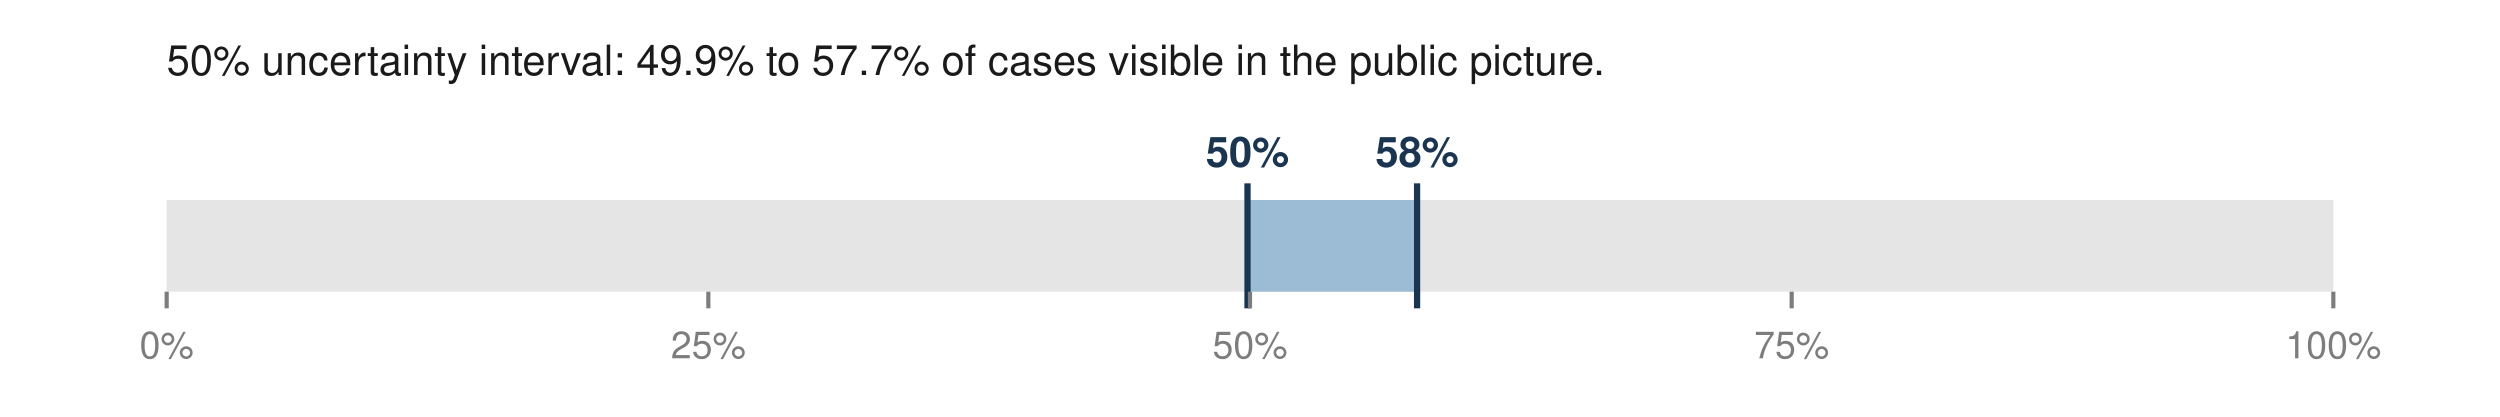
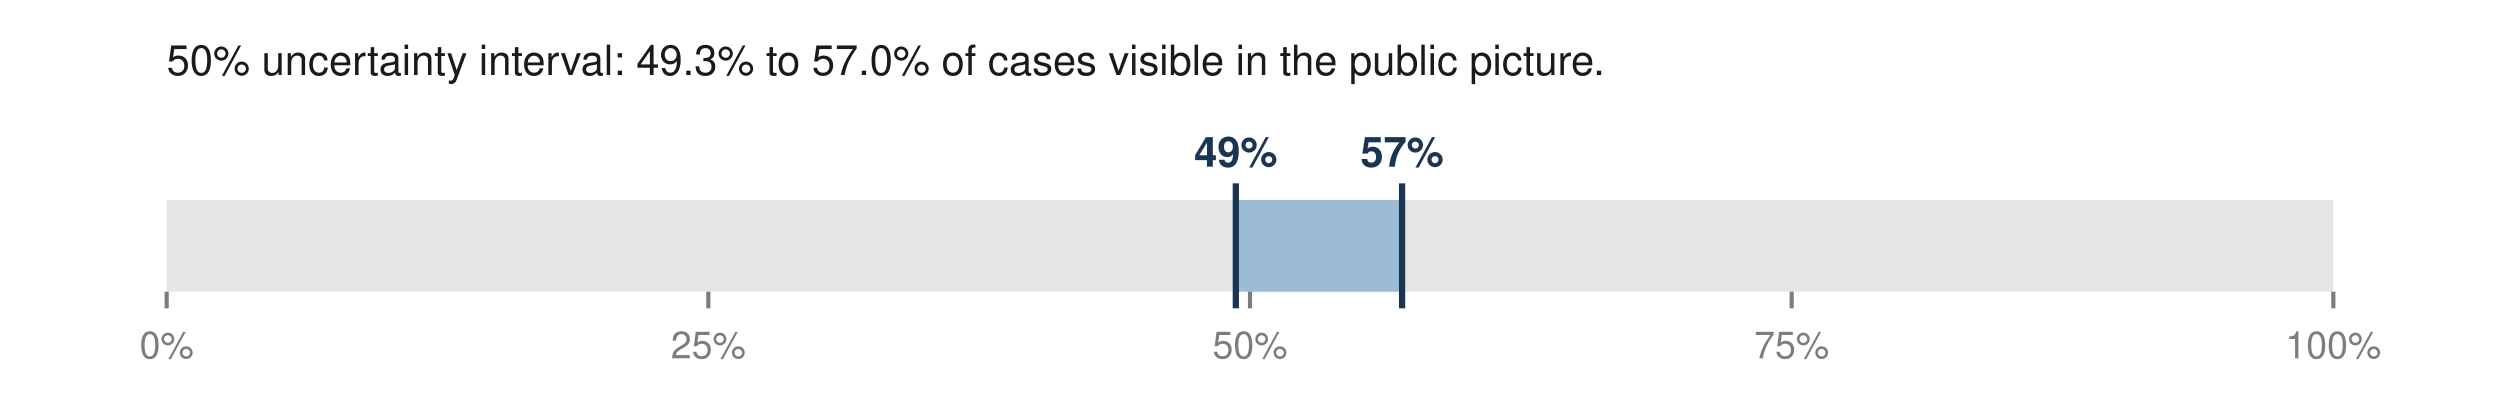
<svg xmlns="http://www.w3.org/2000/svg" viewBox="0 0 600 100" width="600" height="100" role="img" aria-labelledby="t">
-   <text x="40.0" y="18.0" font-family="Helvetica,Arial,sans-serif" font-size="10" fill="#1a1a1a" font-weight="normal" text-anchor="start">50% uncertainty interval: 49.9% to 57.7% of cases visible in the public picture.</text>
+   <text x="40.0" y="18.0" font-family="Helvetica,Arial,sans-serif" font-size="10" fill="#1a1a1a" font-weight="normal" text-anchor="start">50% uncertainty interval: 49.3% to 57.0% of cases visible in the public picture.</text>
  <rect x="40.0" y="48.0" width="520.0" height="22.0" fill="#e5e5e5" />
-   <rect x="299.4" y="48.0" width="40.7" height="22.0" fill="#9bbcd4" />
-   <line x1="299.4" y1="44.0" x2="299.4" y2="74.0" stroke="#1a3552" stroke-width="1.5" />
-   <line x1="340.1" y1="44.0" x2="340.1" y2="74.0" stroke="#1a3552" stroke-width="1.5" />
-   <text x="299.4" y="40.0" font-family="Helvetica,Arial,sans-serif" font-size="10" fill="#1a3552" font-weight="bold" text-anchor="middle">50%</text>
-   <text x="340.1" y="40.0" font-family="Helvetica,Arial,sans-serif" font-size="10" fill="#1a3552" font-weight="bold" text-anchor="middle">58%</text>
+   <rect x="296.6" y="48.0" width="40.0" height="22.0" fill="#9bbcd4" />
+   <line x1="296.6" y1="44.0" x2="296.6" y2="74.0" stroke="#1a3552" stroke-width="1.5" />
+   <line x1="336.5" y1="44.0" x2="336.5" y2="74.0" stroke="#1a3552" stroke-width="1.5" />
+   <text x="296.6" y="40.0" font-family="Helvetica,Arial,sans-serif" font-size="10" fill="#1a3552" font-weight="bold" text-anchor="middle">49%</text>
+   <text x="336.5" y="40.0" font-family="Helvetica,Arial,sans-serif" font-size="10" fill="#1a3552" font-weight="bold" text-anchor="middle">57%</text>
  <line x1="40.0" y1="70.0" x2="40.0" y2="74.0" stroke="#7d7d7d" stroke-width="1" />
  <text x="40.0" y="86.0" font-family="Helvetica,Arial,sans-serif" font-size="9" fill="#7d7d7d" font-weight="normal" text-anchor="middle">0%</text>
  <line x1="170.0" y1="70.0" x2="170.0" y2="74.0" stroke="#7d7d7d" stroke-width="1" />
  <text x="170.0" y="86.0" font-family="Helvetica,Arial,sans-serif" font-size="9" fill="#7d7d7d" font-weight="normal" text-anchor="middle">25%</text>
  <line x1="300.0" y1="70.0" x2="300.0" y2="74.0" stroke="#7d7d7d" stroke-width="1" />
  <text x="300.0" y="86.0" font-family="Helvetica,Arial,sans-serif" font-size="9" fill="#7d7d7d" font-weight="normal" text-anchor="middle">50%</text>
  <line x1="430.0" y1="70.0" x2="430.0" y2="74.0" stroke="#7d7d7d" stroke-width="1" />
  <text x="430.0" y="86.0" font-family="Helvetica,Arial,sans-serif" font-size="9" fill="#7d7d7d" font-weight="normal" text-anchor="middle">75%</text>
  <line x1="560.0" y1="70.0" x2="560.0" y2="74.0" stroke="#7d7d7d" stroke-width="1" />
  <text x="560.0" y="86.0" font-family="Helvetica,Arial,sans-serif" font-size="9" fill="#7d7d7d" font-weight="normal" text-anchor="middle">100%</text>
</svg>
